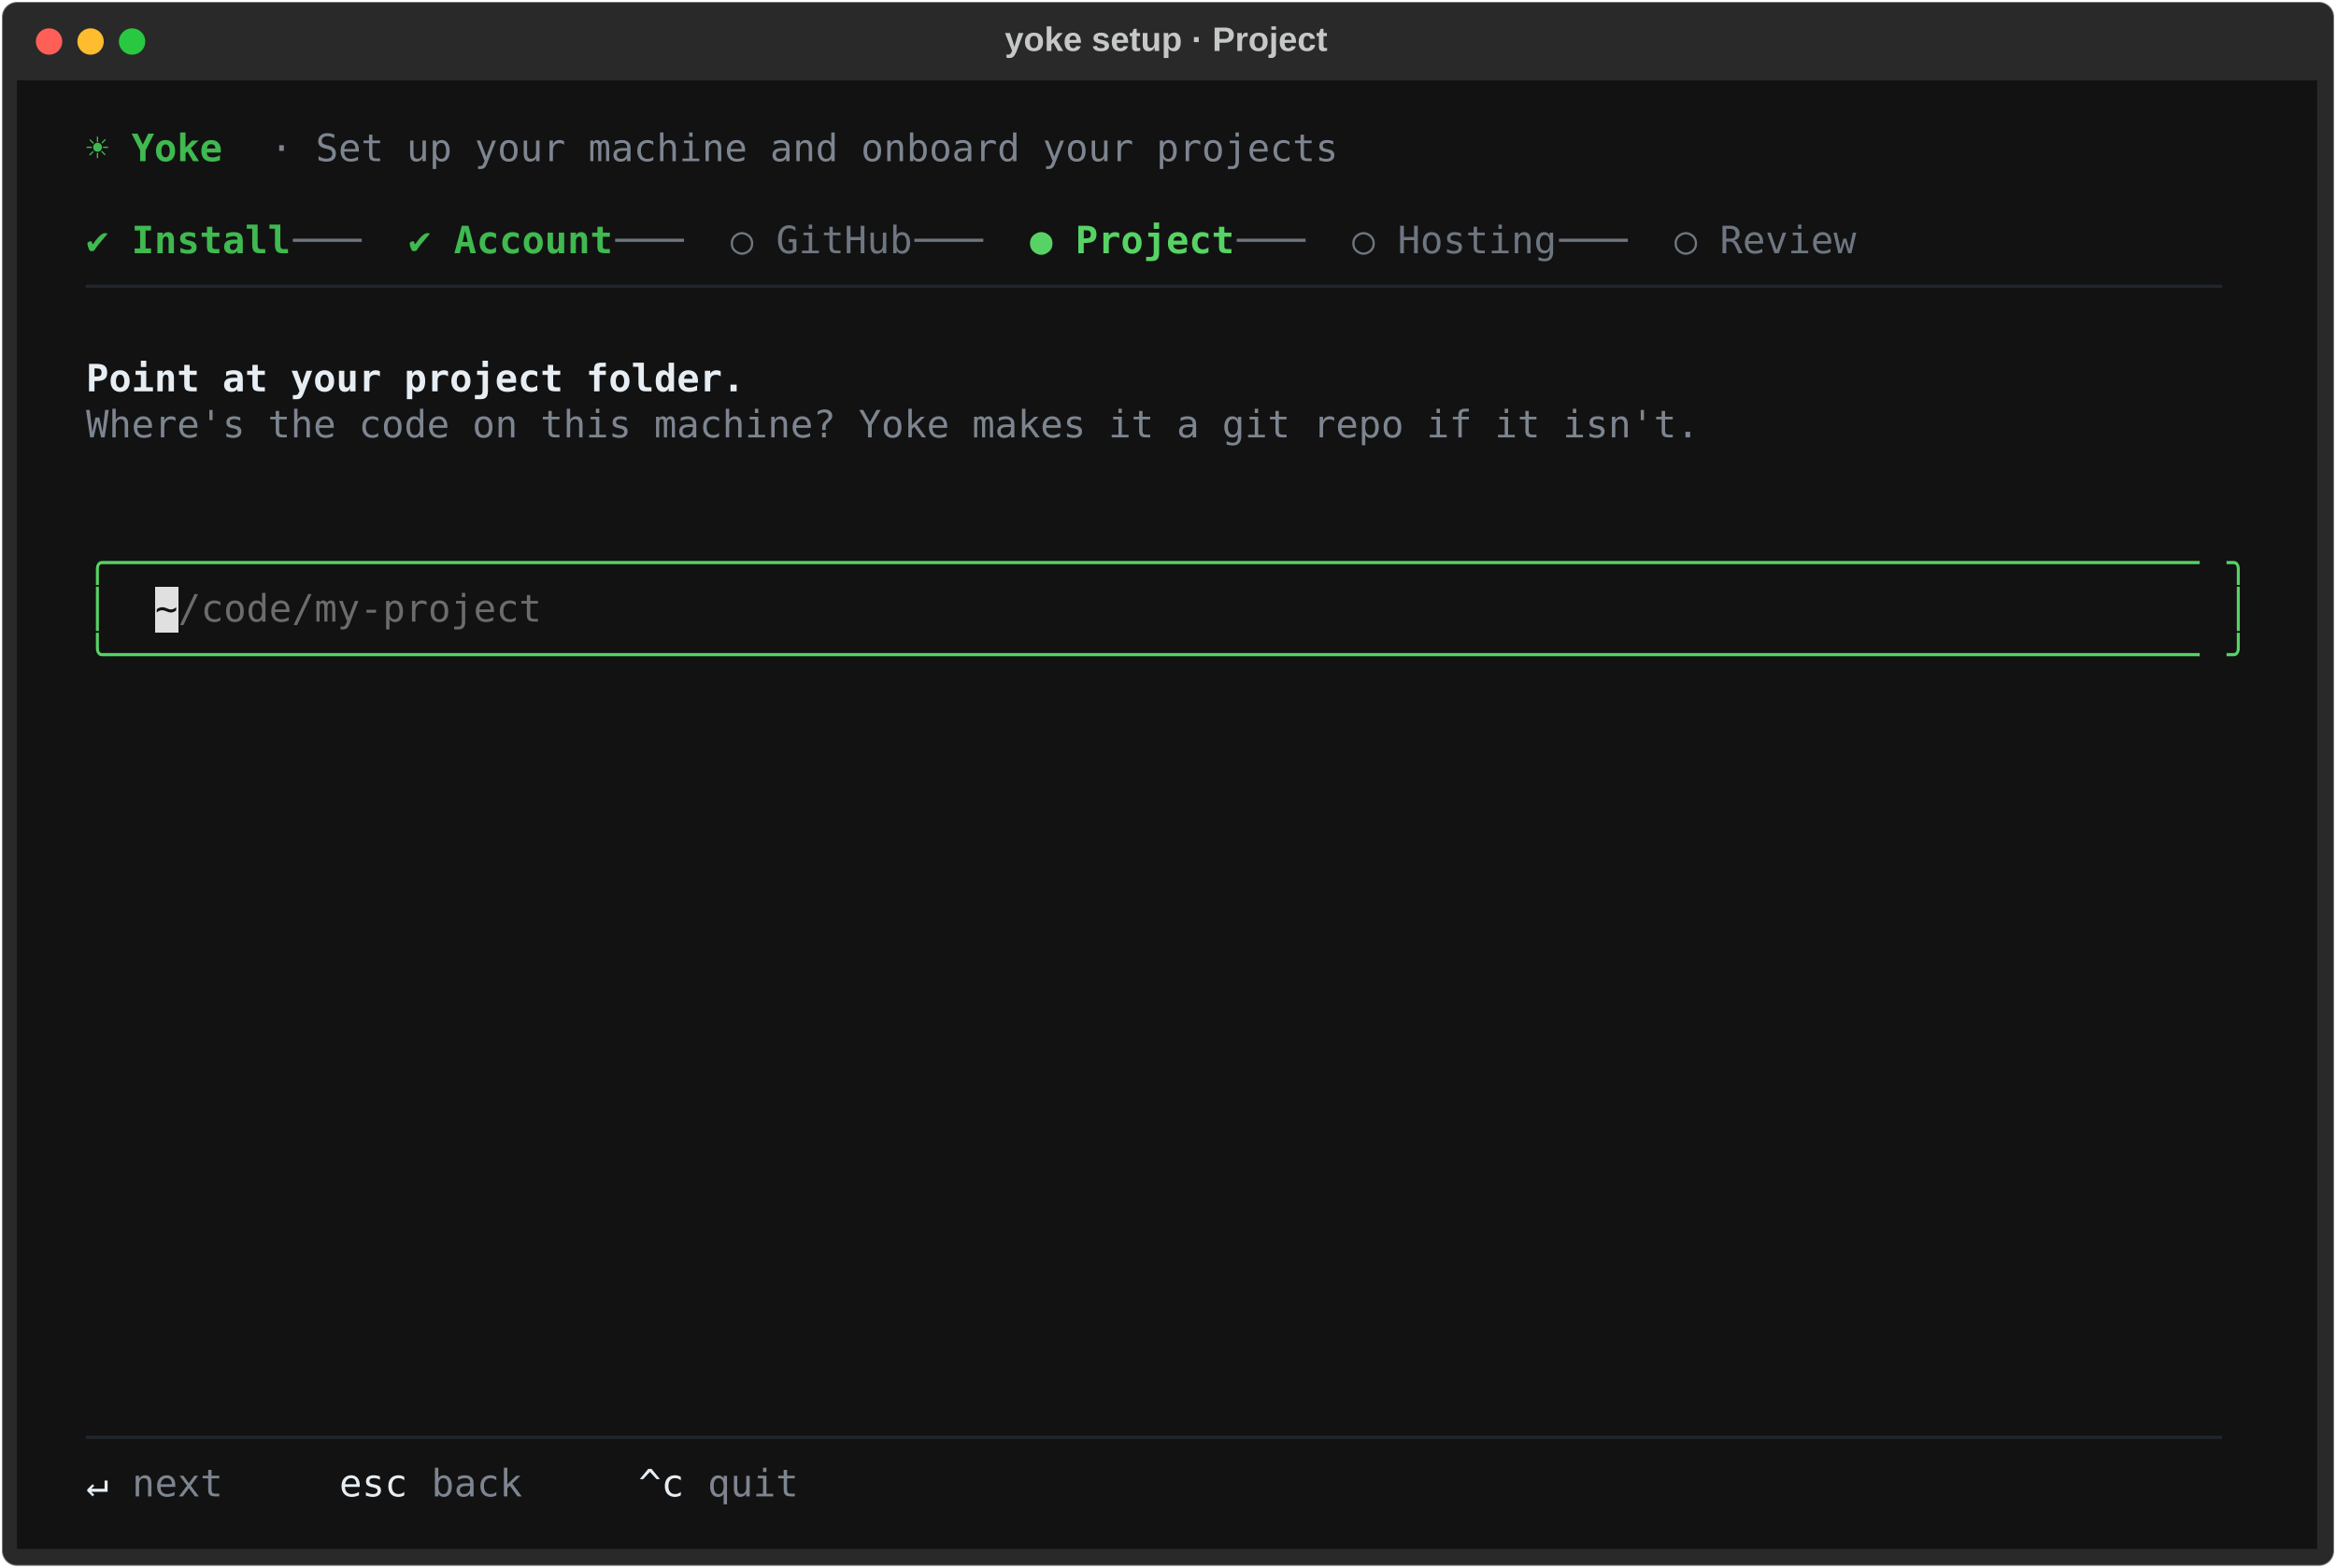
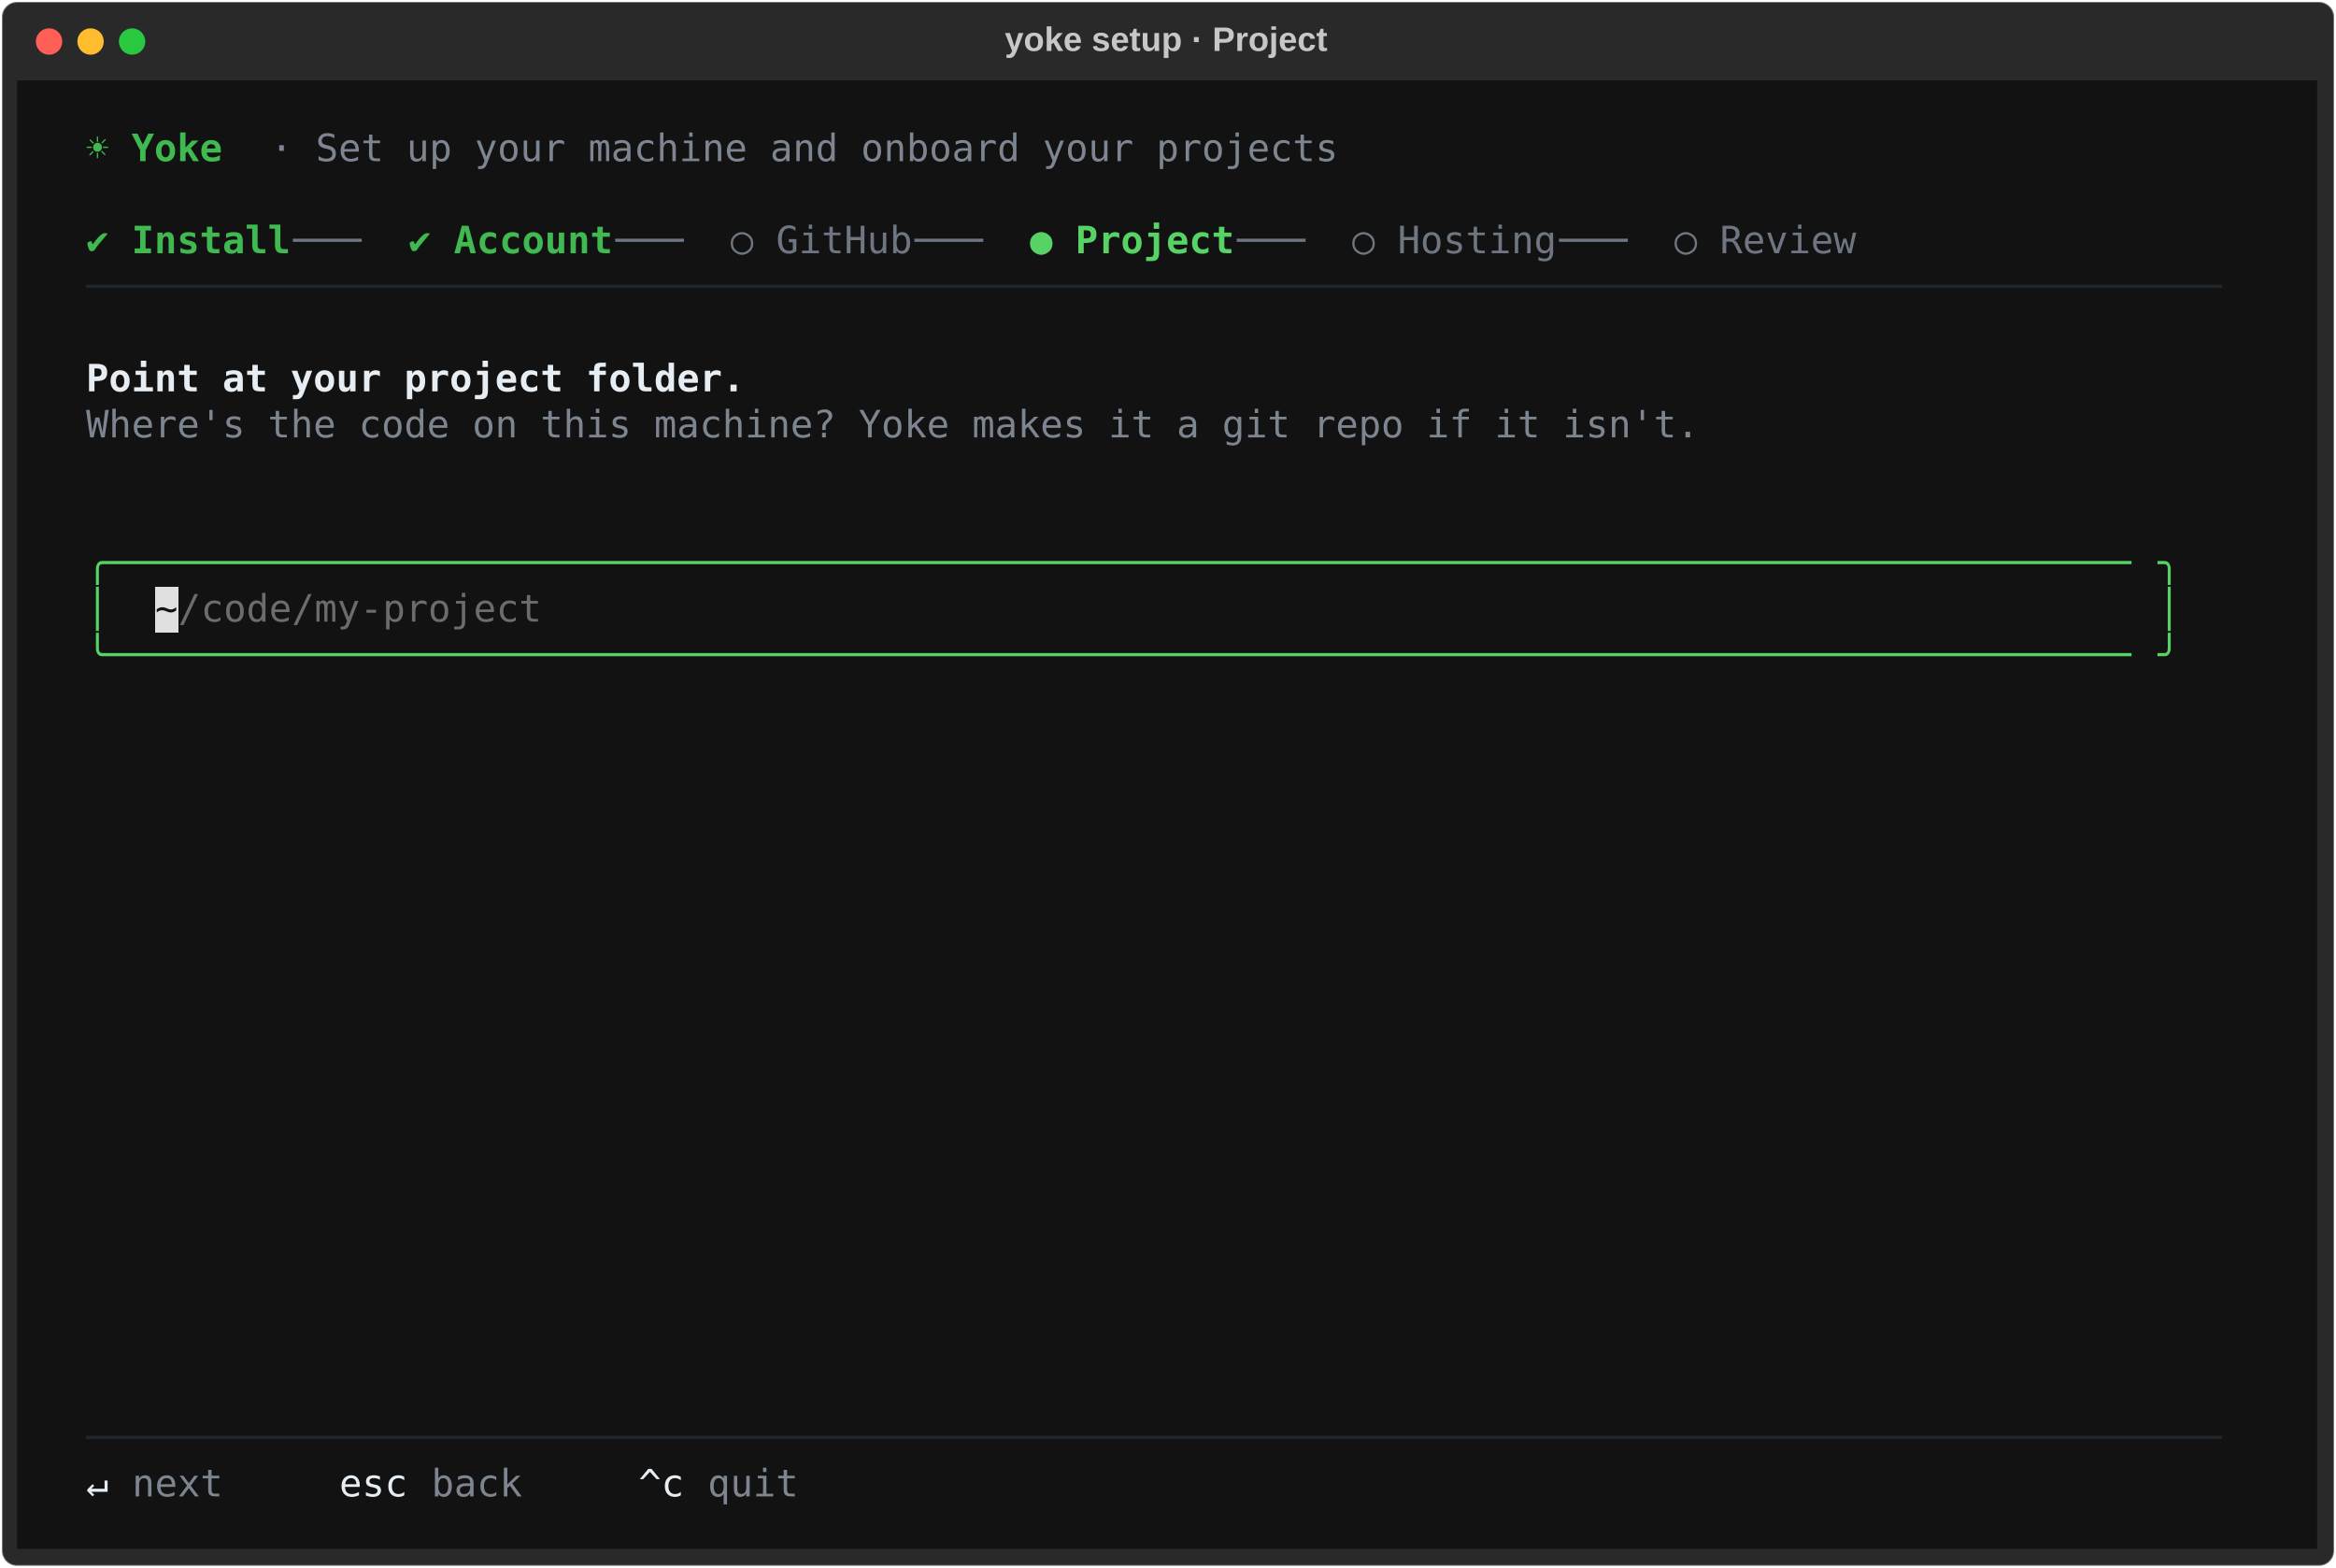
<svg xmlns="http://www.w3.org/2000/svg" class="rich-terminal" viewBox="0 0 1238 830.8">
  <style>

    @font-face {
        font-family: "Fira Code";
        src: local("FiraCode-Regular"),
                url("https://cdnjs.cloudflare.com/ajax/libs/firacode/{{VERSION}}/woff2/FiraCode-Regular.woff2") format("woff2"),
                url("https://cdnjs.cloudflare.com/ajax/libs/firacode/{{VERSION}}/woff/FiraCode-Regular.woff") format("woff");
        font-style: normal;
        font-weight: 400;
    }
    @font-face {
        font-family: "Fira Code";
        src: local("FiraCode-Bold"),
                url("https://cdnjs.cloudflare.com/ajax/libs/firacode/{{VERSION}}/woff2/FiraCode-Bold.woff2") format("woff2"),
                url("https://cdnjs.cloudflare.com/ajax/libs/firacode/{{VERSION}}/woff/FiraCode-Bold.woff") format("woff");
        font-style: bold;
        font-weight: 700;
    }

    .terminal-YOKE-matrix {
        font-family: Fira Code, monospace;
        font-size: 20px;
        line-height: 24.4px;
        font-variant-east-asian: full-width;
    }

    .terminal-YOKE-title {
        font-size: 18px;
        font-weight: bold;
        font-family: arial;
    }

.terminal-YOKE-r2 { fill: #3fb950;font-weight: bold }
.terminal-YOKE-r3 { fill: #e6edf3 }
.terminal-YOKE-r4 { fill: #7d8590 }
.terminal-YOKE-r5 { fill: #6e7681 }
.terminal-YOKE-r6 { fill: #56d364;font-weight: bold }
.terminal-YOKE-r7 { fill: #21262d }
.terminal-YOKE-r8 { fill: #e6edf3;font-weight: bold }
.terminal-YOKE-r9 { fill: #56d364 }
.terminal-YOKE-r10 { fill: #121212 }
.terminal-YOKE-r11 { fill: #6c6c6c }
    </style>
  <defs>
    <clipPath id="terminal-YOKE-clip-terminal">
      <rect x="0" y="0" width="1219.0" height="779.8" />
    </clipPath>
    <clipPath id="terminal-YOKE-line-0">
      <rect x="0" y="1.5" width="1220" height="24.65" />
    </clipPath>
    <clipPath id="terminal-YOKE-line-1">
      <rect x="0" y="25.9" width="1220" height="24.65" />
    </clipPath>
    <clipPath id="terminal-YOKE-line-2">
      <rect x="0" y="50.3" width="1220" height="24.65" />
    </clipPath>
    <clipPath id="terminal-YOKE-line-3">
      <rect x="0" y="74.7" width="1220" height="24.65" />
    </clipPath>
    <clipPath id="terminal-YOKE-line-4">
      <rect x="0" y="99.1" width="1220" height="24.65" />
    </clipPath>
    <clipPath id="terminal-YOKE-line-5">
      <rect x="0" y="123.5" width="1220" height="24.65" />
    </clipPath>
    <clipPath id="terminal-YOKE-line-6">
      <rect x="0" y="147.9" width="1220" height="24.65" />
    </clipPath>
    <clipPath id="terminal-YOKE-line-7">
      <rect x="0" y="172.3" width="1220" height="24.65" />
    </clipPath>
    <clipPath id="terminal-YOKE-line-8">
      <rect x="0" y="196.7" width="1220" height="24.65" />
    </clipPath>
    <clipPath id="terminal-YOKE-line-9">
      <rect x="0" y="221.1" width="1220" height="24.65" />
    </clipPath>
    <clipPath id="terminal-YOKE-line-10">
      <rect x="0" y="245.5" width="1220" height="24.65" />
    </clipPath>
    <clipPath id="terminal-YOKE-line-11">
      <rect x="0" y="269.9" width="1220" height="24.65" />
    </clipPath>
    <clipPath id="terminal-YOKE-line-12">
      <rect x="0" y="294.3" width="1220" height="24.65" />
    </clipPath>
    <clipPath id="terminal-YOKE-line-13">
      <rect x="0" y="318.7" width="1220" height="24.65" />
    </clipPath>
    <clipPath id="terminal-YOKE-line-14">
      <rect x="0" y="343.1" width="1220" height="24.65" />
    </clipPath>
    <clipPath id="terminal-YOKE-line-15">
      <rect x="0" y="367.5" width="1220" height="24.65" />
    </clipPath>
    <clipPath id="terminal-YOKE-line-16">
      <rect x="0" y="391.9" width="1220" height="24.65" />
    </clipPath>
    <clipPath id="terminal-YOKE-line-17">
      <rect x="0" y="416.3" width="1220" height="24.65" />
    </clipPath>
    <clipPath id="terminal-YOKE-line-18">
      <rect x="0" y="440.7" width="1220" height="24.65" />
    </clipPath>
    <clipPath id="terminal-YOKE-line-19">
      <rect x="0" y="465.1" width="1220" height="24.65" />
    </clipPath>
    <clipPath id="terminal-YOKE-line-20">
      <rect x="0" y="489.5" width="1220" height="24.65" />
    </clipPath>
    <clipPath id="terminal-YOKE-line-21">
      <rect x="0" y="513.9" width="1220" height="24.65" />
    </clipPath>
    <clipPath id="terminal-YOKE-line-22">
      <rect x="0" y="538.3" width="1220" height="24.65" />
    </clipPath>
    <clipPath id="terminal-YOKE-line-23">
      <rect x="0" y="562.7" width="1220" height="24.65" />
    </clipPath>
    <clipPath id="terminal-YOKE-line-24">
      <rect x="0" y="587.1" width="1220" height="24.65" />
    </clipPath>
    <clipPath id="terminal-YOKE-line-25">
      <rect x="0" y="611.5" width="1220" height="24.65" />
    </clipPath>
    <clipPath id="terminal-YOKE-line-26">
      <rect x="0" y="635.9" width="1220" height="24.65" />
    </clipPath>
    <clipPath id="terminal-YOKE-line-27">
      <rect x="0" y="660.3" width="1220" height="24.65" />
    </clipPath>
    <clipPath id="terminal-YOKE-line-28">
      <rect x="0" y="684.7" width="1220" height="24.65" />
    </clipPath>
    <clipPath id="terminal-YOKE-line-29">
      <rect x="0" y="709.1" width="1220" height="24.65" />
    </clipPath>
    <clipPath id="terminal-YOKE-line-30">
      <rect x="0" y="733.5" width="1220" height="24.65" />
    </clipPath>
  </defs>
  <rect fill="#292929" stroke="rgba(255,255,255,0.35)" stroke-width="1" x="1" y="1" width="1236" height="828.8" rx="8" />
  <text class="terminal-YOKE-title" fill="#c5c8c6" text-anchor="middle" x="618" y="27">yoke setup · Project</text>
  <g transform="translate(26,22)">
    <circle cx="0" cy="0" r="7" fill="#ff5f57" />
    <circle cx="22" cy="0" r="7" fill="#febc2e" />
    <circle cx="44" cy="0" r="7" fill="#28c840" />
  </g>
  <g transform="translate(9, 41)" clip-path="url(#terminal-YOKE-clip-terminal)">
    <rect fill="#121212" x="0" y="1.5" width="1220" height="24.65" shape-rendering="crispEdges" />
    <rect fill="#121212" x="0" y="25.9" width="36.6" height="24.65" shape-rendering="crispEdges" />
    <rect fill="#121212" x="36.6" y="25.9" width="73.2" height="24.65" shape-rendering="crispEdges" />
    <rect fill="#121212" x="109.8" y="25.9" width="24.4" height="24.65" shape-rendering="crispEdges" />
    <rect fill="#121212" x="134.2" y="25.9" width="573.4" height="24.65" shape-rendering="crispEdges" />
-     <rect fill="#121212" x="707.6" y="25.9" width="512.4" height="24.65" shape-rendering="crispEdges" />
+     <rect fill="#121212" x="707.6" y="25.9" width="475.8" height="24.65" shape-rendering="crispEdges" />
+     <rect fill="#121212" x="1183.4" y="25.9" width="36.6" height="24.65" shape-rendering="crispEdges" />
    <rect fill="#121212" x="0" y="50.3" width="1220" height="24.65" shape-rendering="crispEdges" />
    <rect fill="#121212" x="0" y="74.7" width="36.6" height="24.65" shape-rendering="crispEdges" />
    <rect fill="#121212" x="36.6" y="74.7" width="109.8" height="24.65" shape-rendering="crispEdges" />
    <rect fill="#121212" x="146.4" y="74.7" width="61" height="24.65" shape-rendering="crispEdges" />
    <rect fill="#121212" x="207.4" y="74.7" width="109.8" height="24.65" shape-rendering="crispEdges" />
    <rect fill="#121212" x="317.2" y="74.7" width="61" height="24.65" shape-rendering="crispEdges" />
    <rect fill="#121212" x="378.2" y="74.7" width="97.6" height="24.65" shape-rendering="crispEdges" />
    <rect fill="#121212" x="475.8" y="74.7" width="61" height="24.65" shape-rendering="crispEdges" />
    <rect fill="#121212" x="536.8" y="74.7" width="109.8" height="24.65" shape-rendering="crispEdges" />
    <rect fill="#121212" x="646.6" y="74.7" width="61" height="24.65" shape-rendering="crispEdges" />
    <rect fill="#121212" x="707.6" y="74.7" width="109.8" height="24.65" shape-rendering="crispEdges" />
    <rect fill="#121212" x="817.4" y="74.7" width="61" height="24.65" shape-rendering="crispEdges" />
    <rect fill="#121212" x="878.4" y="74.7" width="97.6" height="24.65" shape-rendering="crispEdges" />
-     <rect fill="#121212" x="976" y="74.7" width="244" height="24.65" shape-rendering="crispEdges" />
+     <rect fill="#121212" x="976" y="74.7" width="207.4" height="24.65" shape-rendering="crispEdges" />
+     <rect fill="#121212" x="1183.4" y="74.7" width="36.6" height="24.65" shape-rendering="crispEdges" />
    <rect fill="#121212" x="0" y="99.1" width="36.6" height="24.65" shape-rendering="crispEdges" />
    <rect fill="#121212" x="36.6" y="99.1" width="1146.8" height="24.65" shape-rendering="crispEdges" />
    <rect fill="#121212" x="1183.4" y="99.1" width="36.6" height="24.65" shape-rendering="crispEdges" />
    <rect fill="#121212" x="0" y="123.5" width="1220" height="24.65" shape-rendering="crispEdges" />
    <rect fill="#121212" x="0" y="147.9" width="36.6" height="24.65" shape-rendering="crispEdges" />
    <rect fill="#121212" x="36.6" y="147.9" width="353.8" height="24.65" shape-rendering="crispEdges" />
-     <rect fill="#121212" x="390.4" y="147.9" width="829.6" height="24.65" shape-rendering="crispEdges" />
+     <rect fill="#121212" x="390.4" y="147.9" width="793" height="24.65" shape-rendering="crispEdges" />
+     <rect fill="#121212" x="1183.4" y="147.9" width="36.6" height="24.65" shape-rendering="crispEdges" />
    <rect fill="#121212" x="0" y="172.3" width="36.6" height="24.65" shape-rendering="crispEdges" />
    <rect fill="#121212" x="36.6" y="172.3" width="866.2" height="24.65" shape-rendering="crispEdges" />
    <rect fill="#121212" x="902.8" y="172.3" width="280.6" height="24.65" shape-rendering="crispEdges" />
    <rect fill="#121212" x="1183.4" y="172.3" width="36.6" height="24.65" shape-rendering="crispEdges" />
    <rect fill="#121212" x="0" y="196.7" width="36.6" height="24.65" shape-rendering="crispEdges" />
    <rect fill="#121212" x="36.6" y="196.7" width="0" height="24.65" shape-rendering="crispEdges" />
-     <rect fill="#121212" x="36.6" y="196.7" width="1183.4" height="24.65" shape-rendering="crispEdges" />
+     <rect fill="#121212" x="36.6" y="196.7" width="1146.8" height="24.65" shape-rendering="crispEdges" />
+     <rect fill="#121212" x="1183.4" y="196.7" width="36.6" height="24.65" shape-rendering="crispEdges" />
    <rect fill="#121212" x="0" y="221.1" width="36.6" height="24.65" shape-rendering="crispEdges" />
-     <rect fill="#121212" x="36.6" y="221.1" width="1183.4" height="24.65" shape-rendering="crispEdges" />
+     <rect fill="#121212" x="36.6" y="221.1" width="1146.8" height="24.65" shape-rendering="crispEdges" />
+     <rect fill="#121212" x="1183.4" y="221.1" width="36.6" height="24.65" shape-rendering="crispEdges" />
    <rect fill="#121212" x="0" y="245.5" width="36.6" height="24.65" shape-rendering="crispEdges" />
    <rect fill="#121212" x="36.6" y="245.5" width="12.2" height="24.65" shape-rendering="crispEdges" />
-     <rect fill="#121212" x="48.8" y="245.5" width="1122.4" height="24.65" shape-rendering="crispEdges" />
-     <rect fill="#121212" x="1171.2" y="245.5" width="12.2" height="24.65" shape-rendering="crispEdges" />
+     <rect fill="#121212" x="48.8" y="245.5" width="1085.8" height="24.65" shape-rendering="crispEdges" />
+     <rect fill="#121212" x="1134.6" y="245.5" width="12.2" height="24.65" shape-rendering="crispEdges" />
+     <rect fill="#121212" x="1146.8" y="245.5" width="36.6" height="24.65" shape-rendering="crispEdges" />
    <rect fill="#121212" x="1183.4" y="245.5" width="36.6" height="24.65" shape-rendering="crispEdges" />
    <rect fill="#121212" x="0" y="269.9" width="36.6" height="24.65" shape-rendering="crispEdges" />
    <rect fill="#121212" x="36.6" y="269.9" width="12.2" height="24.65" shape-rendering="crispEdges" />
    <rect fill="#121212" x="48.8" y="269.9" width="24.4" height="24.65" shape-rendering="crispEdges" />
    <rect fill="#e0e0e0" x="73.2" y="269.9" width="12.2" height="24.65" shape-rendering="crispEdges" />
    <rect fill="#121212" x="85.4" y="269.9" width="195.2" height="24.65" shape-rendering="crispEdges" />
-     <rect fill="#121212" x="280.6" y="269.9" width="866.2" height="24.65" shape-rendering="crispEdges" />
-     <rect fill="#121212" x="1146.8" y="269.9" width="24.4" height="24.65" shape-rendering="crispEdges" />
-     <rect fill="#121212" x="1171.2" y="269.9" width="12.2" height="24.65" shape-rendering="crispEdges" />
+     <rect fill="#121212" x="280.6" y="269.9" width="829.6" height="24.65" shape-rendering="crispEdges" />
+     <rect fill="#121212" x="1110.2" y="269.9" width="24.4" height="24.65" shape-rendering="crispEdges" />
+     <rect fill="#121212" x="1134.6" y="269.9" width="12.2" height="24.65" shape-rendering="crispEdges" />
+     <rect fill="#121212" x="1146.8" y="269.9" width="36.6" height="24.65" shape-rendering="crispEdges" />
    <rect fill="#121212" x="1183.4" y="269.9" width="36.6" height="24.65" shape-rendering="crispEdges" />
    <rect fill="#121212" x="0" y="294.3" width="36.6" height="24.65" shape-rendering="crispEdges" />
    <rect fill="#121212" x="36.6" y="294.3" width="12.2" height="24.65" shape-rendering="crispEdges" />
-     <rect fill="#121212" x="48.8" y="294.3" width="1122.4" height="24.65" shape-rendering="crispEdges" />
-     <rect fill="#121212" x="1171.2" y="294.3" width="12.2" height="24.65" shape-rendering="crispEdges" />
+     <rect fill="#121212" x="48.8" y="294.3" width="1085.8" height="24.65" shape-rendering="crispEdges" />
+     <rect fill="#121212" x="1134.6" y="294.3" width="12.2" height="24.65" shape-rendering="crispEdges" />
+     <rect fill="#121212" x="1146.8" y="294.3" width="36.6" height="24.65" shape-rendering="crispEdges" />
    <rect fill="#121212" x="1183.4" y="294.3" width="36.6" height="24.65" shape-rendering="crispEdges" />
    <rect fill="#121212" x="0" y="318.7" width="36.6" height="24.65" shape-rendering="crispEdges" />
-     <rect fill="#121212" x="36.6" y="318.7" width="1183.4" height="24.65" shape-rendering="crispEdges" />
+     <rect fill="#121212" x="36.6" y="318.7" width="1146.8" height="24.65" shape-rendering="crispEdges" />
+     <rect fill="#121212" x="1183.4" y="318.7" width="36.6" height="24.65" shape-rendering="crispEdges" />
    <rect fill="#121212" x="0" y="343.1" width="36.6" height="24.65" shape-rendering="crispEdges" />
    <rect fill="#121212" x="36.6" y="343.1" width="0" height="24.65" shape-rendering="crispEdges" />
-     <rect fill="#121212" x="36.6" y="343.1" width="1183.4" height="24.65" shape-rendering="crispEdges" />
+     <rect fill="#121212" x="36.6" y="343.1" width="1146.8" height="24.65" shape-rendering="crispEdges" />
+     <rect fill="#121212" x="1183.4" y="343.1" width="36.6" height="24.65" shape-rendering="crispEdges" />
    <rect fill="#121212" x="0" y="367.5" width="36.6" height="24.65" shape-rendering="crispEdges" />
-     <rect fill="#121212" x="36.6" y="367.5" width="1183.4" height="24.65" shape-rendering="crispEdges" />
+     <rect fill="#121212" x="36.6" y="367.5" width="1146.8" height="24.65" shape-rendering="crispEdges" />
+     <rect fill="#121212" x="1183.4" y="367.5" width="36.6" height="24.65" shape-rendering="crispEdges" />
    <rect fill="#121212" x="0" y="391.9" width="36.6" height="24.65" shape-rendering="crispEdges" />
-     <rect fill="#121212" x="36.6" y="391.9" width="1183.4" height="24.65" shape-rendering="crispEdges" />
+     <rect fill="#121212" x="36.6" y="391.9" width="1146.8" height="24.65" shape-rendering="crispEdges" />
+     <rect fill="#121212" x="1183.4" y="391.9" width="36.6" height="24.65" shape-rendering="crispEdges" />
    <rect fill="#121212" x="0" y="416.3" width="36.6" height="24.65" shape-rendering="crispEdges" />
-     <rect fill="#121212" x="36.6" y="416.3" width="1183.4" height="24.65" shape-rendering="crispEdges" />
+     <rect fill="#121212" x="36.6" y="416.3" width="1146.8" height="24.65" shape-rendering="crispEdges" />
+     <rect fill="#121212" x="1183.4" y="416.3" width="36.6" height="24.65" shape-rendering="crispEdges" />
    <rect fill="#121212" x="0" y="440.7" width="36.6" height="24.65" shape-rendering="crispEdges" />
-     <rect fill="#121212" x="36.6" y="440.7" width="1183.4" height="24.65" shape-rendering="crispEdges" />
+     <rect fill="#121212" x="36.6" y="440.7" width="1146.8" height="24.65" shape-rendering="crispEdges" />
+     <rect fill="#121212" x="1183.4" y="440.7" width="36.6" height="24.65" shape-rendering="crispEdges" />
    <rect fill="#121212" x="0" y="465.1" width="36.6" height="24.65" shape-rendering="crispEdges" />
-     <rect fill="#121212" x="36.6" y="465.1" width="1183.4" height="24.65" shape-rendering="crispEdges" />
+     <rect fill="#121212" x="36.6" y="465.1" width="1146.8" height="24.65" shape-rendering="crispEdges" />
+     <rect fill="#121212" x="1183.4" y="465.1" width="36.6" height="24.65" shape-rendering="crispEdges" />
    <rect fill="#121212" x="0" y="489.5" width="36.6" height="24.65" shape-rendering="crispEdges" />
-     <rect fill="#121212" x="36.6" y="489.5" width="1183.4" height="24.65" shape-rendering="crispEdges" />
+     <rect fill="#121212" x="36.6" y="489.5" width="1146.8" height="24.65" shape-rendering="crispEdges" />
+     <rect fill="#121212" x="1183.4" y="489.5" width="36.6" height="24.65" shape-rendering="crispEdges" />
    <rect fill="#121212" x="0" y="513.9" width="36.6" height="24.65" shape-rendering="crispEdges" />
-     <rect fill="#121212" x="36.6" y="513.9" width="1183.4" height="24.65" shape-rendering="crispEdges" />
+     <rect fill="#121212" x="36.6" y="513.9" width="1146.8" height="24.65" shape-rendering="crispEdges" />
+     <rect fill="#121212" x="1183.4" y="513.9" width="36.6" height="24.65" shape-rendering="crispEdges" />
    <rect fill="#121212" x="0" y="538.3" width="36.6" height="24.65" shape-rendering="crispEdges" />
-     <rect fill="#121212" x="36.6" y="538.3" width="1183.4" height="24.65" shape-rendering="crispEdges" />
+     <rect fill="#121212" x="36.6" y="538.3" width="1146.8" height="24.65" shape-rendering="crispEdges" />
+     <rect fill="#121212" x="1183.4" y="538.3" width="36.6" height="24.65" shape-rendering="crispEdges" />
    <rect fill="#121212" x="0" y="562.7" width="36.6" height="24.65" shape-rendering="crispEdges" />
-     <rect fill="#121212" x="36.6" y="562.7" width="1183.4" height="24.65" shape-rendering="crispEdges" />
+     <rect fill="#121212" x="36.6" y="562.7" width="1146.8" height="24.65" shape-rendering="crispEdges" />
+     <rect fill="#121212" x="1183.4" y="562.7" width="36.6" height="24.65" shape-rendering="crispEdges" />
    <rect fill="#121212" x="0" y="587.1" width="36.6" height="24.65" shape-rendering="crispEdges" />
-     <rect fill="#121212" x="36.6" y="587.1" width="1183.4" height="24.65" shape-rendering="crispEdges" />
+     <rect fill="#121212" x="36.6" y="587.1" width="1146.8" height="24.65" shape-rendering="crispEdges" />
+     <rect fill="#121212" x="1183.4" y="587.1" width="36.6" height="24.65" shape-rendering="crispEdges" />
    <rect fill="#121212" x="0" y="611.5" width="36.6" height="24.65" shape-rendering="crispEdges" />
-     <rect fill="#121212" x="36.6" y="611.5" width="1183.4" height="24.65" shape-rendering="crispEdges" />
+     <rect fill="#121212" x="36.6" y="611.5" width="1146.8" height="24.65" shape-rendering="crispEdges" />
+     <rect fill="#121212" x="1183.4" y="611.5" width="36.6" height="24.65" shape-rendering="crispEdges" />
    <rect fill="#121212" x="0" y="635.9" width="36.6" height="24.65" shape-rendering="crispEdges" />
-     <rect fill="#121212" x="36.6" y="635.9" width="1183.4" height="24.65" shape-rendering="crispEdges" />
+     <rect fill="#121212" x="36.6" y="635.9" width="1146.8" height="24.65" shape-rendering="crispEdges" />
+     <rect fill="#121212" x="1183.4" y="635.9" width="36.6" height="24.65" shape-rendering="crispEdges" />
    <rect fill="#121212" x="0" y="660.3" width="36.6" height="24.65" shape-rendering="crispEdges" />
-     <rect fill="#121212" x="36.6" y="660.3" width="1183.4" height="24.65" shape-rendering="crispEdges" />
+     <rect fill="#121212" x="36.6" y="660.3" width="1146.8" height="24.65" shape-rendering="crispEdges" />
+     <rect fill="#121212" x="1183.4" y="660.3" width="36.6" height="24.65" shape-rendering="crispEdges" />
    <rect fill="#121212" x="0" y="684.7" width="36.6" height="24.65" shape-rendering="crispEdges" />
-     <rect fill="#121212" x="36.6" y="684.7" width="1183.4" height="24.65" shape-rendering="crispEdges" />
+     <rect fill="#121212" x="36.6" y="684.7" width="1146.8" height="24.65" shape-rendering="crispEdges" />
+     <rect fill="#121212" x="1183.4" y="684.7" width="36.6" height="24.65" shape-rendering="crispEdges" />
    <rect fill="#121212" x="0" y="709.1" width="36.6" height="24.65" shape-rendering="crispEdges" />
    <rect fill="#121212" x="36.6" y="709.1" width="1146.8" height="24.65" shape-rendering="crispEdges" />
    <rect fill="#121212" x="1183.4" y="709.1" width="36.6" height="24.65" shape-rendering="crispEdges" />
    <rect fill="#121212" x="0" y="733.5" width="36.6" height="24.65" shape-rendering="crispEdges" />
    <rect fill="#121212" x="36.6" y="733.5" width="12.2" height="24.65" shape-rendering="crispEdges" />
    <rect fill="#121212" x="48.8" y="733.5" width="12.2" height="24.65" shape-rendering="crispEdges" />
    <rect fill="#121212" x="61" y="733.5" width="48.8" height="24.65" shape-rendering="crispEdges" />
    <rect fill="#121212" x="109.8" y="733.5" width="61" height="24.65" shape-rendering="crispEdges" />
    <rect fill="#121212" x="170.8" y="733.5" width="36.6" height="24.65" shape-rendering="crispEdges" />
    <rect fill="#121212" x="207.4" y="733.5" width="12.2" height="24.65" shape-rendering="crispEdges" />
    <rect fill="#121212" x="219.6" y="733.5" width="48.8" height="24.65" shape-rendering="crispEdges" />
    <rect fill="#121212" x="268.4" y="733.5" width="61" height="24.65" shape-rendering="crispEdges" />
    <rect fill="#121212" x="329.4" y="733.5" width="24.4" height="24.65" shape-rendering="crispEdges" />
    <rect fill="#121212" x="353.8" y="733.5" width="12.2" height="24.65" shape-rendering="crispEdges" />
    <rect fill="#121212" x="366" y="733.5" width="48.8" height="24.65" shape-rendering="crispEdges" />
-     <rect fill="#121212" x="414.8" y="733.5" width="805.2" height="24.65" shape-rendering="crispEdges" />
+     <rect fill="#121212" x="414.8" y="733.5" width="768.6" height="24.65" shape-rendering="crispEdges" />
+     <rect fill="#121212" x="1183.4" y="733.5" width="36.6" height="24.65" shape-rendering="crispEdges" />
    <rect fill="#121212" x="0" y="757.9" width="1220" height="24.65" shape-rendering="crispEdges" />
    <g class="terminal-YOKE-matrix">
      <text class="terminal-YOKE-r2" x="36.6" y="44.4" textLength="73.2" clip-path="url(#terminal-YOKE-line-1)">☀ Yoke</text>
      <text class="terminal-YOKE-r4" x="134.2" y="44.4" textLength="573.4" clip-path="url(#terminal-YOKE-line-1)">· Set up your machine and onboard your projects</text>
      <text class="terminal-YOKE-r2" x="36.6" y="93.2" textLength="109.8" clip-path="url(#terminal-YOKE-line-3)">✔ Install</text>
      <text class="terminal-YOKE-r5" x="146.4" y="93.2" textLength="61" clip-path="url(#terminal-YOKE-line-3)"> ─── </text>
      <text class="terminal-YOKE-r2" x="207.4" y="93.2" textLength="109.8" clip-path="url(#terminal-YOKE-line-3)">✔ Account</text>
      <text class="terminal-YOKE-r5" x="317.2" y="93.2" textLength="61" clip-path="url(#terminal-YOKE-line-3)"> ─── </text>
      <text class="terminal-YOKE-r5" x="378.2" y="93.2" textLength="97.6" clip-path="url(#terminal-YOKE-line-3)">○ GitHub</text>
      <text class="terminal-YOKE-r5" x="475.8" y="93.2" textLength="61" clip-path="url(#terminal-YOKE-line-3)"> ─── </text>
      <text class="terminal-YOKE-r6" x="536.8" y="93.2" textLength="109.8" clip-path="url(#terminal-YOKE-line-3)">● Project</text>
      <text class="terminal-YOKE-r5" x="646.6" y="93.2" textLength="61" clip-path="url(#terminal-YOKE-line-3)"> ─── </text>
      <text class="terminal-YOKE-r5" x="707.6" y="93.2" textLength="109.8" clip-path="url(#terminal-YOKE-line-3)">○ Hosting</text>
      <text class="terminal-YOKE-r5" x="817.4" y="93.2" textLength="61" clip-path="url(#terminal-YOKE-line-3)"> ─── </text>
      <text class="terminal-YOKE-r5" x="878.4" y="93.2" textLength="97.6" clip-path="url(#terminal-YOKE-line-3)">○ Review</text>
      <text class="terminal-YOKE-r7" x="36.6" y="117.6" textLength="1146.8" clip-path="url(#terminal-YOKE-line-4)">──────────────────────────────────────────────────────────────────────────────────────────────</text>
      <text class="terminal-YOKE-r8" x="36.6" y="166.4" textLength="353.8" clip-path="url(#terminal-YOKE-line-6)">Point at your project folder.</text>
      <text class="terminal-YOKE-r4" x="36.6" y="190.8" textLength="866.2" clip-path="url(#terminal-YOKE-line-7)">Where's the code on this machine? Yoke makes it a git repo if it isn't.</text>
      <text class="terminal-YOKE-r9" x="36.6" y="264" textLength="12.2" clip-path="url(#terminal-YOKE-line-10)">╭</text>
-       <text class="terminal-YOKE-r9" x="48.8" y="264" textLength="1122.4" clip-path="url(#terminal-YOKE-line-10)">────────────────────────────────────────────────────────────────────────────────────────────</text>
-       <text class="terminal-YOKE-r9" x="1171.2" y="264" textLength="12.2" clip-path="url(#terminal-YOKE-line-10)">╮</text>
+       <text class="terminal-YOKE-r9" x="48.8" y="264" textLength="1085.8" clip-path="url(#terminal-YOKE-line-10)">─────────────────────────────────────────────────────────────────────────────────────────</text>
+       <text class="terminal-YOKE-r9" x="1134.6" y="264" textLength="12.2" clip-path="url(#terminal-YOKE-line-10)">╮</text>
      <text class="terminal-YOKE-r9" x="36.6" y="288.4" textLength="12.2" clip-path="url(#terminal-YOKE-line-11)">│</text>
      <text class="terminal-YOKE-r10" x="73.2" y="288.4" textLength="12.2" clip-path="url(#terminal-YOKE-line-11)">~</text>
      <text class="terminal-YOKE-r11" x="85.4" y="288.4" textLength="195.2" clip-path="url(#terminal-YOKE-line-11)">/code/my-project</text>
-       <text class="terminal-YOKE-r9" x="1171.2" y="288.4" textLength="12.2" clip-path="url(#terminal-YOKE-line-11)">│</text>
+       <text class="terminal-YOKE-r9" x="1134.6" y="288.4" textLength="12.2" clip-path="url(#terminal-YOKE-line-11)">│</text>
      <text class="terminal-YOKE-r9" x="36.6" y="312.8" textLength="12.2" clip-path="url(#terminal-YOKE-line-12)">╰</text>
-       <text class="terminal-YOKE-r9" x="48.8" y="312.8" textLength="1122.4" clip-path="url(#terminal-YOKE-line-12)">────────────────────────────────────────────────────────────────────────────────────────────</text>
-       <text class="terminal-YOKE-r9" x="1171.2" y="312.8" textLength="12.2" clip-path="url(#terminal-YOKE-line-12)">╯</text>
+       <text class="terminal-YOKE-r9" x="48.8" y="312.8" textLength="1085.8" clip-path="url(#terminal-YOKE-line-12)">─────────────────────────────────────────────────────────────────────────────────────────</text>
+       <text class="terminal-YOKE-r9" x="1134.6" y="312.8" textLength="12.2" clip-path="url(#terminal-YOKE-line-12)">╯</text>
      <text class="terminal-YOKE-r7" x="36.6" y="727.6" textLength="1146.8" clip-path="url(#terminal-YOKE-line-29)">──────────────────────────────────────────────────────────────────────────────────────────────</text>
      <text class="terminal-YOKE-r3" x="36.6" y="752" textLength="12.2" clip-path="url(#terminal-YOKE-line-30)">↵</text>
      <text class="terminal-YOKE-r4" x="61" y="752" textLength="48.8" clip-path="url(#terminal-YOKE-line-30)">next</text>
      <text class="terminal-YOKE-r3" x="170.8" y="752" textLength="36.6" clip-path="url(#terminal-YOKE-line-30)">esc</text>
      <text class="terminal-YOKE-r4" x="219.6" y="752" textLength="48.8" clip-path="url(#terminal-YOKE-line-30)">back</text>
      <text class="terminal-YOKE-r3" x="329.4" y="752" textLength="24.4" clip-path="url(#terminal-YOKE-line-30)">^c</text>
      <text class="terminal-YOKE-r4" x="366" y="752" textLength="48.8" clip-path="url(#terminal-YOKE-line-30)">quit</text>
    </g>
  </g>
</svg>
